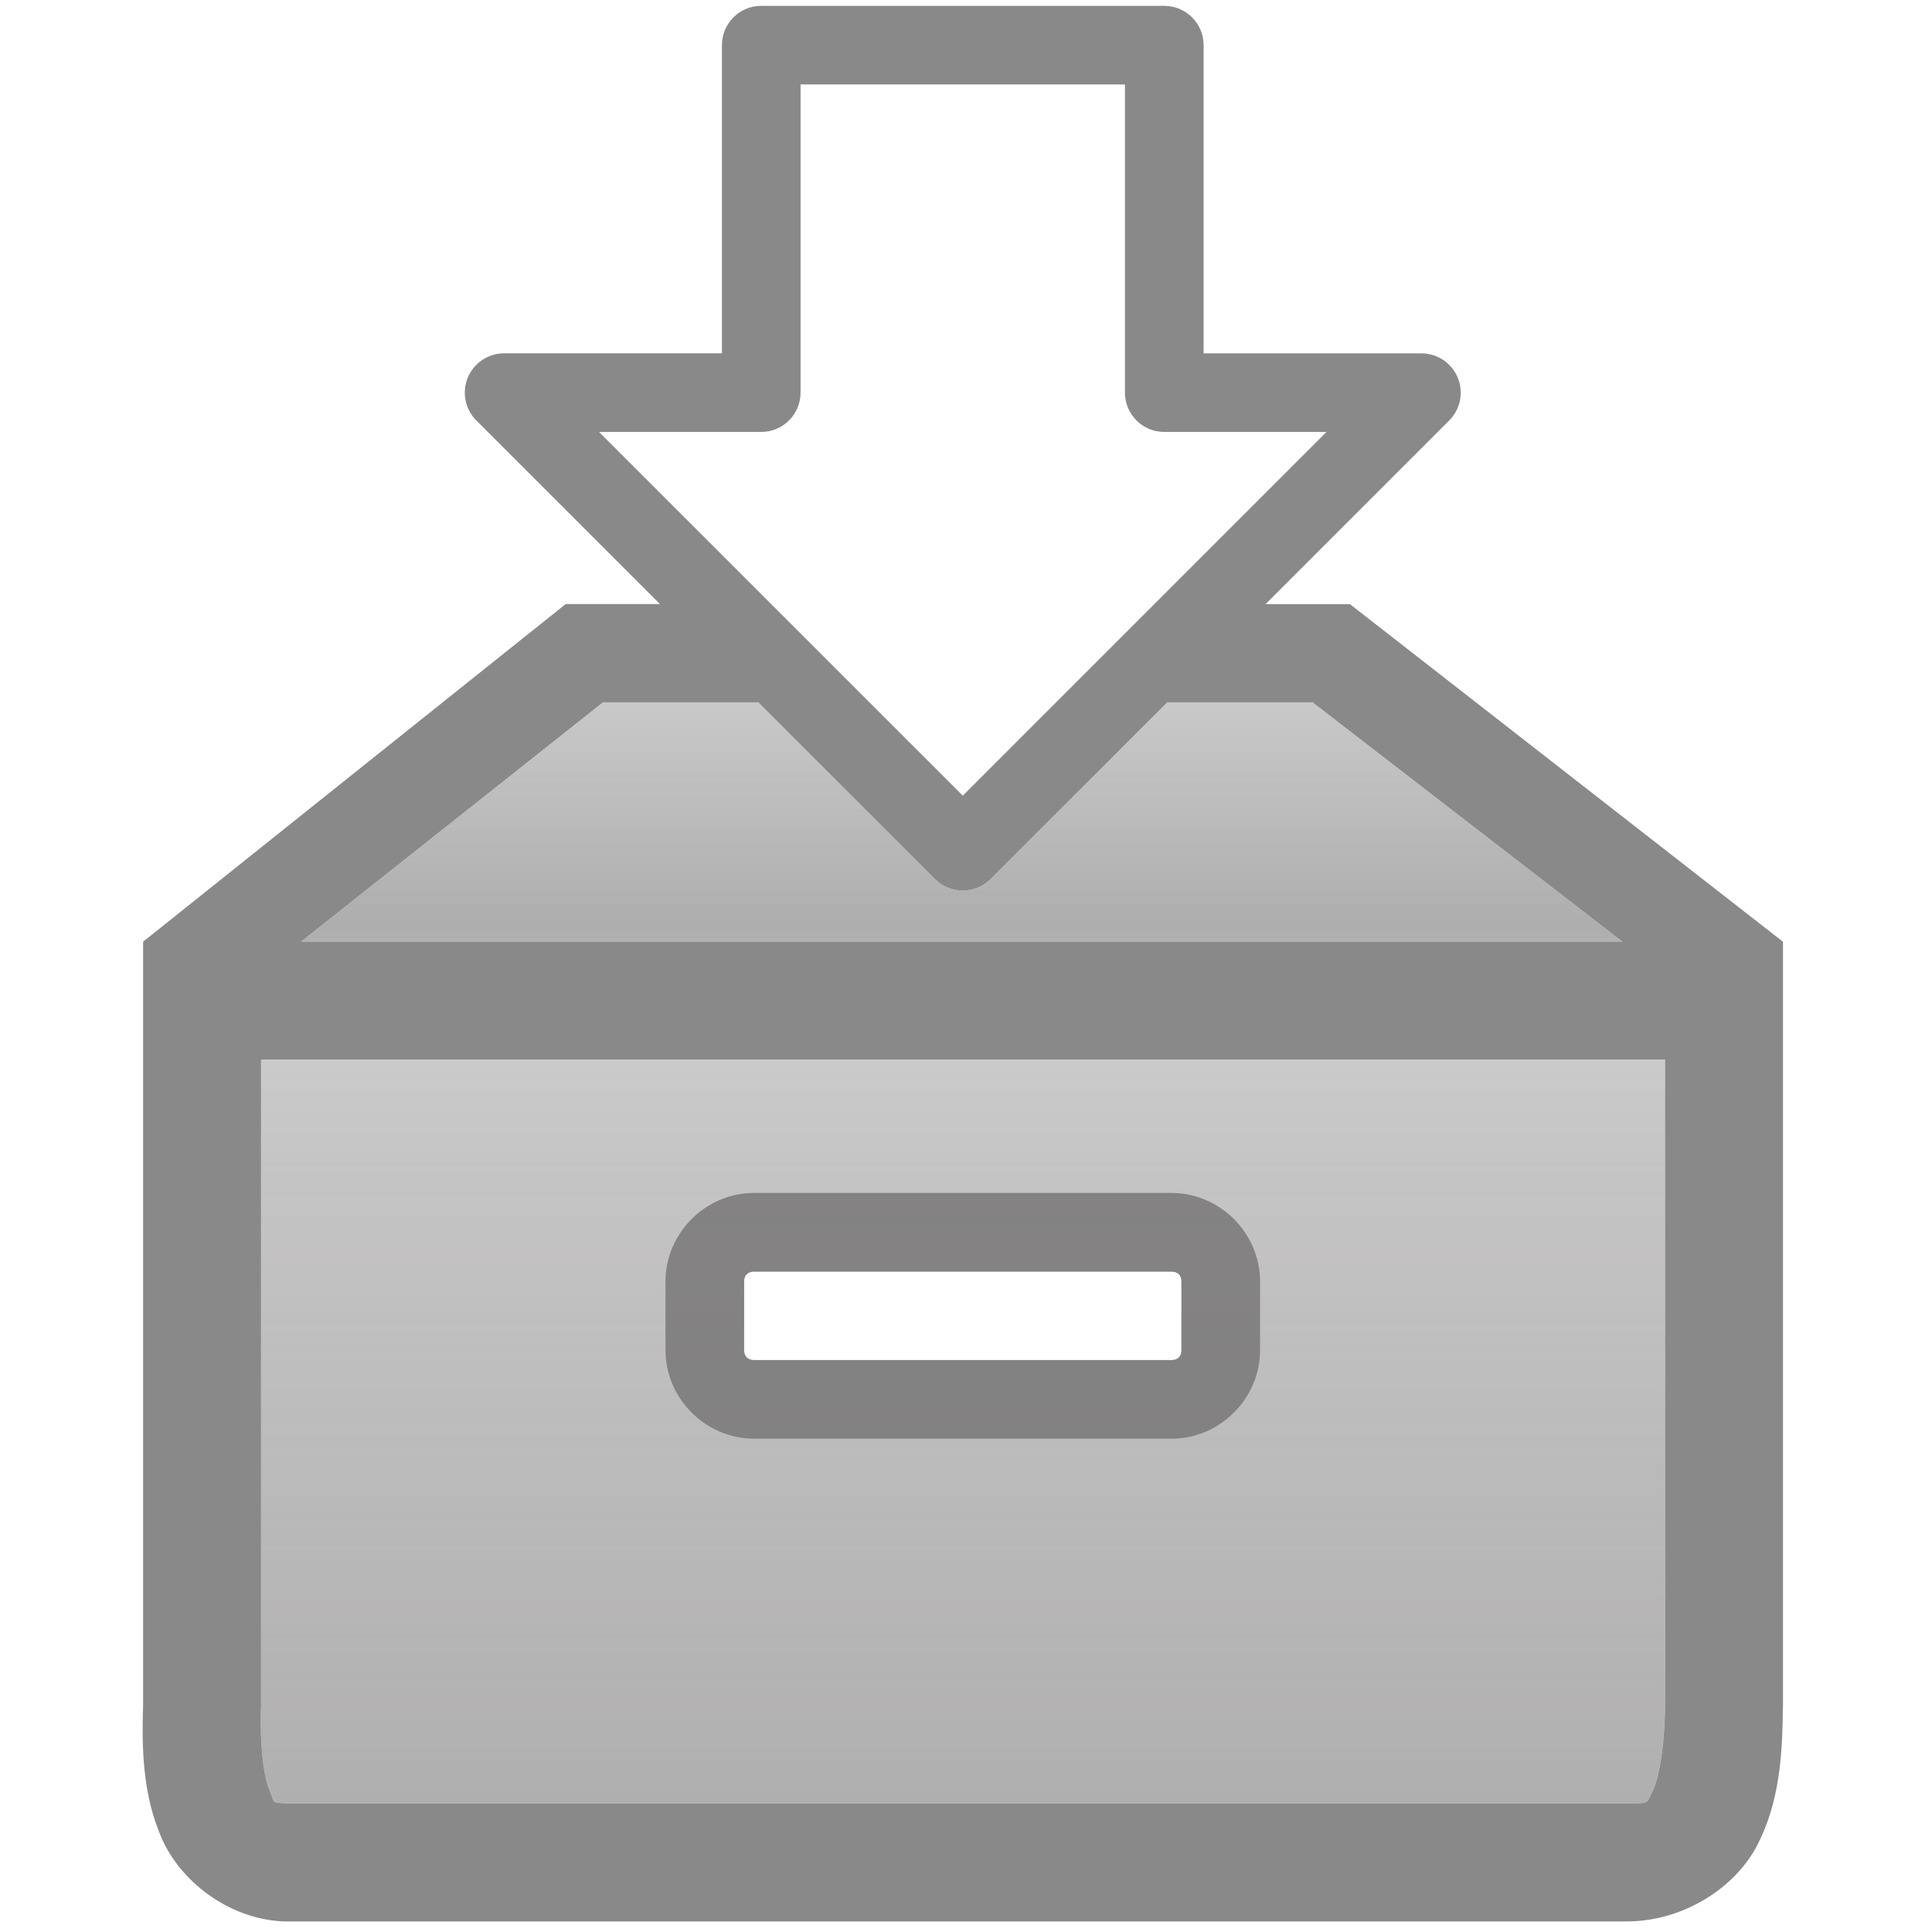
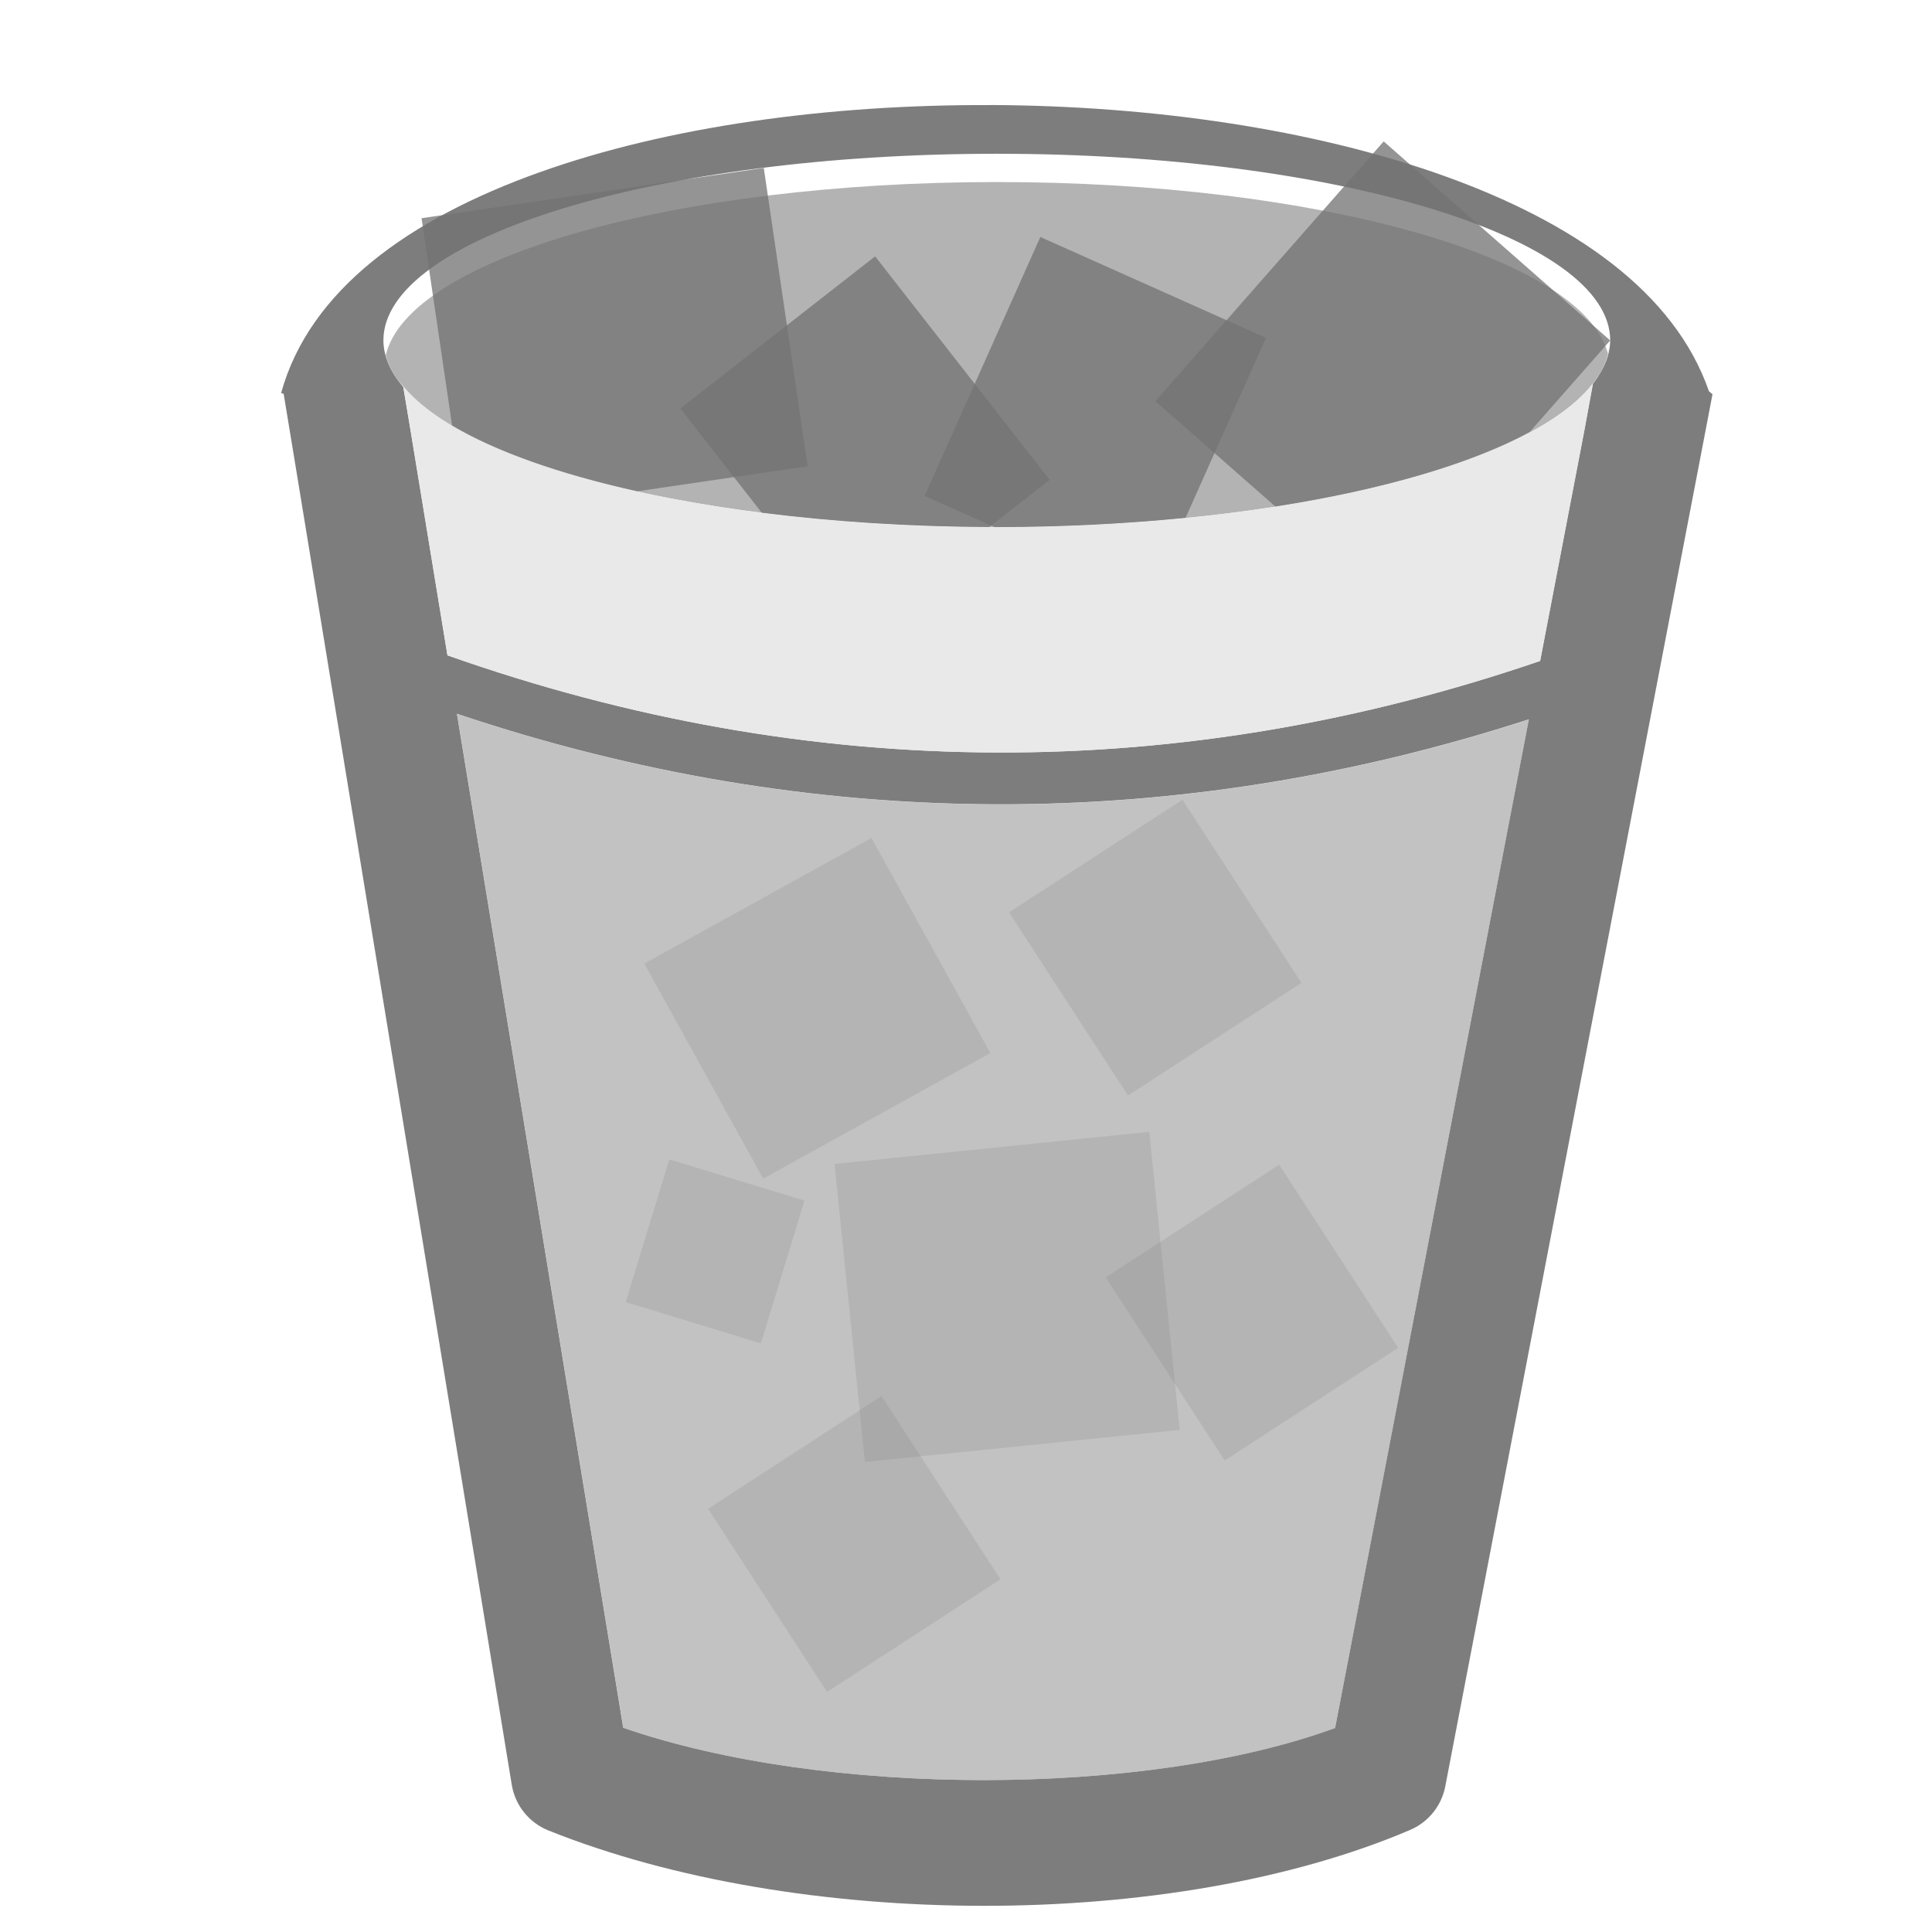
- <svg xmlns="http://www.w3.org/2000/svg" xmlns:xlink="http://www.w3.org/1999/xlink" id="svg7384" version="1.1" height="36" width="36">
-   <defs id="defs7386">
-     <linearGradient id="linearGradient4257">
-       <stop style="stop-color:#7c7a7a;stop-opacity:0.532" offset="0" id="stop4259" />
-       <stop id="stop4267" offset="0.256" style="stop-color:#7c7a7a;stop-opacity:1" />
-       <stop style="stop-color:#7c7a7a;stop-opacity:0.647;" offset="0.365" id="stop4269" />
-       <stop id="stop4271" offset="0.444" style="stop-color:#7c7a7a;stop-opacity:0.714;" />
-       <stop style="stop-color:#7c7a7a;stop-opacity:1" offset="1" id="stop4261" />
-     </linearGradient>
-     <linearGradient xlink:href="#linearGradient4257" id="linearGradient4263" x1="-116.625" y1="-9.25" x2="-116.625" y2="22.25" gradientUnits="userSpaceOnUse" gradientTransform="matrix(0.6734994,0,0,0.6734994,97.03999,18.84656)" />
-   </defs>
+ <svg xmlns="http://www.w3.org/2000/svg" id="svg7384" version="1.1" height="36" width="36">
+   <defs id="defs7386" />
  <g transform="translate(-442,-156)" id="layer9" style="display:inline" />
  <g transform="translate(-442,-156)" id="layer10" />
  <g transform="translate(-442,-156)" id="layer11" />
  <g transform="translate(-442,-156)" id="layer12" />
  <g transform="translate(-442,-156)" id="layer13">
-     <g id="g4286" transform="matrix(0.7324997,0,0,0.7324997,222.0478,59.83899)">
-       <path id="path4235" transform="translate(442,156)" d="m -122.359,-24.574 a 1,1 0 0 0 -1,1 l 0,7.84 -5.541,0 a 1,1 0 0 0 -0.707,1.707 l 4.672,4.672 -2.4,0 -10.748,8.588 0,19.393 c -0.039,1.152 -0.008,2.293 0.461,3.389 0.469,1.096 1.687,2.07 3.086,2.139 l 0.037,0.002 34.156,0 c 1.442,-10e-4 2.773,-0.858 3.334,-1.965 0.561,-1.107 0.627,-2.282 0.639,-3.5 l 0.002,-0.006 0,-0.008 0,-19.443 -11.016,-8.588 -2.146,0 4.672,-4.672 a 1,1 0 0 0 -0.707,-1.707 l -5.541,0 0,-7.84 a 1,1 0 0 0 -1,-1 l -10.252,0 z m 1,2 8.252,0 0,7.84 a 1,1 0 0 0 1,1 l 4.127,0 -9.252,9.252 -9.254,-9.252 4.127,0 a 1,1 0 0 0 1,-1 l 0,-7.84 z m -5.029,15.719 3.955,0 4.494,4.494 a 1,1 0 0 0 1.414,0 l 4.494,-4.494 3.699,0 7.881,6.088 -33.615,0 7.678,-6.088 z m -8.695,9.088 35.715,0 0,16.43 c -0.01,1.046 -0.157,1.859 -0.316,2.174 -0.16,0.315 -0.054,0.318 -0.66,0.318 l -34.043,0 c -0.453,-0.022 -0.33,0.02 -0.477,-0.322 -0.147,-0.342 -0.253,-1.144 -0.221,-2.105 l 0.002,-0.025 0,-16.469 z M -122.545,5.625 c -1.229,0 -2.25,1.021 -2.25,2.25 l 0,1.75 c 0,1.229 1.021,2.25 2.25,2.25 l 10.625,0 c 1.229,0 2.25,-1.021 2.25,-2.25 l 0,-1.75 c 0,-1.229 -1.021,-2.25 -2.25,-2.25 l -10.625,0 z m 0,2 10.625,0 c 0.156,0 0.25,0.094 0.25,0.25 l 0,1.75 c 0,0.156 -0.094,0.25 -0.25,0.25 l -10.625,0 c -0.156,0 -0.25,-0.094 -0.25,-0.25 l 0,-1.75 c 0,-0.156 0.094,-0.25 0.25,-0.25 z" style="color:#000000;font-style:normal;font-variant:normal;font-weight:normal;font-stretch:normal;font-size:medium;line-height:normal;font-family:sans-serif;text-indent:0;text-align:start;text-decoration:none;text-decoration-line:none;text-decoration-style:solid;text-decoration-color:#000000;letter-spacing:normal;word-spacing:normal;text-transform:none;direction:ltr;block-progression:tb;writing-mode:lr-tb;baseline-shift:baseline;text-anchor:start;white-space:normal;clip-rule:nonzero;display:inline;overflow:visible;visibility:visible;opacity:1;isolation:auto;mix-blend-mode:normal;color-interpolation:sRGB;color-interpolation-filters:linearRGB;solid-color:#000000;solid-opacity:1;fill:#656363;fill-opacity:0.757;fill-rule:nonzero;stroke:none;stroke-width:3;stroke-linecap:butt;stroke-linejoin:miter;stroke-miterlimit:4;stroke-dasharray:none;stroke-dashoffset:0;stroke-opacity:1;color-rendering:auto;image-rendering:auto;shape-rendering:auto;text-rendering:auto;enable-background:accumulate" />
-       <path style="opacity:0.611;fill:url(#linearGradient4263);fill-opacity:1;stroke:none;stroke-width:1px;stroke-linecap:butt;stroke-linejoin:miter;stroke-opacity:1" d="m 11.918,14.229 -5.172,4.102 11.746,0 10.895,0 -5.309,-4.102 -2.49,0 -3.027,3.027 c -0.263,0.263 -0.69,0.263 -0.953,0 l -3.027,-3.027 -2.662,0 z m -5.857,6.121 0,11.092 0,0.018 c -0.022,0.648 0.05,1.188 0.148,1.418 0.099,0.23 0.015,0.202 0.32,0.217 l 22.928,0 c 0.408,-4.04e-4 0.338,-0.003 0.445,-0.215 0.108,-0.212 0.206,-0.759 0.213,-1.463 l 0,-11.066 -24.055,0 z m 8.445,3.633 7.156,0 c 0.105,0 0.168,0.063 0.168,0.168 l 0,1.178 c 0,0.105 -0.063,0.17 -0.168,0.17 l -7.156,0 c -0.105,0 -0.168,-0.065 -0.168,-0.17 l 0,-1.178 c 0,-0.105 0.063,-0.168 0.168,-0.168 z" transform="matrix(1.484782,0,0,1.484782,297.9167,128.017)" id="path4252" />
-     </g>
+     <path style="color:#000000;font-style:normal;font-variant:normal;font-weight:normal;font-stretch:normal;font-size:medium;line-height:normal;font-family:sans-serif;font-variant-ligatures:normal;font-variant-position:normal;font-variant-caps:normal;font-variant-numeric:normal;font-variant-alternates:normal;font-feature-settings:normal;text-indent:0;text-align:start;text-decoration:none;text-decoration-line:none;text-decoration-style:solid;text-decoration-color:#000000;letter-spacing:normal;word-spacing:normal;text-transform:none;writing-mode:lr-tb;direction:ltr;text-orientation:mixed;dominant-baseline:auto;baseline-shift:baseline;text-anchor:start;white-space:normal;shape-padding:0;clip-rule:nonzero;display:inline;overflow:visible;visibility:visible;opacity:1;isolation:auto;mix-blend-mode:normal;color-interpolation:sRGB;color-interpolation-filters:linearRGB;solid-color:#000000;solid-opacity:1;vector-effect:none;fill:#555555;fill-opacity:0.763;fill-rule:nonzero;stroke:none;stroke-width:2.221;stroke-linecap:square;stroke-linejoin:round;stroke-miterlimit:4;stroke-dasharray:none;stroke-dashoffset:0;stroke-opacity:1;color-rendering:auto;image-rendering:auto;shape-rendering:auto;text-rendering:auto;enable-background:accumulate" d="m 460.449,157.958 c -3.009,-0.012 -6.007,0.397 -8.411,1.258 -2.404,0.861 -4.271,2.187 -4.8,4.108 l 0.047,0.013 0.177,1.071 4.074,24.849 c 0.063,0.384 0.322,0.706 0.683,0.851 4.653,1.865 11.624,1.883 16.057,-0.01 0.34,-0.145 0.585,-0.45 0.655,-0.813 l 4.77,-24.847 0.209,-1.092 -0.066,-0.055 c -0.642,-1.854 -2.53,-3.151 -4.932,-4.012 -2.439,-0.874 -5.455,-1.31 -8.464,-1.322 z m 0.126,0.907 a 11.429,3.479 0 0 1 11.429,3.478 11.429,3.479 0 0 1 -0.323,0.804 l -0.16,0.873 -0.824,4.295 c -6.669,2.283 -13.541,2.302 -20.36,-0.104 l -0.683,-4.163 -0.14,-0.837 a 11.429,3.479 0 0 1 -0.37,-0.868 11.429,3.479 0 0 1 11.431,-3.478 z m -10.061,10.435 c 6.675,2.24 13.436,2.224 19.973,0.104 l -3.61,18.794 c -3.525,1.288 -9.483,1.302 -13.264,-0.004 z" id="rect830" />
+     <path style="opacity:1;fill:#b3b3b3;fill-opacity:1;stroke:none;stroke-width:2.314;stroke-linecap:square;stroke-linejoin:round;stroke-miterlimit:4;stroke-dasharray:none;stroke-opacity:1" d="m 460.576,159.392 a 11.429,3.479 0 0 0 -11.389,3.229 11.429,3.479 0 0 0 11.389,3.201 11.429,3.479 0 0 0 11.387,-3.227 11.429,3.479 0 0 0 -11.387,-3.203 z" id="path854" />
+     <path style="fill:#e9e9e9;fill-opacity:1;stroke:none;stroke-width:0.966px;stroke-linecap:butt;stroke-linejoin:miter;stroke-opacity:1" d="m 471.793,162.98 a 11.429,3.479 0 0 1 -11.217,2.843 11.429,3.479 0 0 1 -11.134,-2.72 11.429,3.479 0 0 0 0.074,0.109 l 0.14,0.837 0.683,4.163 c 6.818,2.406 13.691,2.387 20.36,0.104 l 0.824,-4.295 0.16,-0.873 a 11.429,3.479 0 0 0 0.111,-0.168 z" id="path865" />
+     <path style="color:#000000;font-style:normal;font-variant:normal;font-weight:normal;font-stretch:normal;font-size:medium;line-height:normal;font-family:sans-serif;font-variant-ligatures:normal;font-variant-position:normal;font-variant-caps:normal;font-variant-numeric:normal;font-variant-alternates:normal;font-feature-settings:normal;text-indent:0;text-align:start;text-decoration:none;text-decoration-line:none;text-decoration-style:solid;text-decoration-color:#000000;letter-spacing:normal;word-spacing:normal;text-transform:none;writing-mode:lr-tb;direction:ltr;text-orientation:mixed;dominant-baseline:auto;baseline-shift:baseline;text-anchor:start;white-space:normal;shape-padding:0;clip-rule:nonzero;display:inline;overflow:visible;visibility:visible;opacity:1;isolation:auto;mix-blend-mode:normal;color-interpolation:sRGB;color-interpolation-filters:linearRGB;solid-color:#000000;solid-opacity:1;vector-effect:none;fill:#afafaf;fill-opacity:0.763;fill-rule:nonzero;stroke:none;stroke-width:2.221;stroke-linecap:square;stroke-linejoin:round;stroke-miterlimit:4;stroke-dasharray:none;stroke-dashoffset:0;stroke-opacity:1;color-rendering:auto;image-rendering:auto;shape-rendering:auto;text-rendering:auto;enable-background:accumulate" d="m 460.576,158.866 c 0.758,0 1.496,0.025 2.213,0.068 a 11.429,3.479 0 0 0 -2.213,-0.068 z m 0,0 a 11.429,3.479 0 0 0 -2.156,0.066 c 0.7,-0.041 1.417,-0.066 2.156,-0.066 z m 2.437,0.083 c 0.666,0.044 1.311,0.105 1.928,0.183 a 11.429,3.479 0 0 0 -1.928,-0.183 z m -4.944,0.006 a 11.429,3.479 0 0 0 -1.837,0.175 c 0.588,-0.074 1.205,-0.132 1.837,-0.175 z m 7.026,0.196 c 0.635,0.083 1.24,0.184 1.809,0.3 a 11.429,3.479 0 0 0 -1.809,-0.3 z m -9.131,0.015 a 11.429,3.479 0 0 0 -1.715,0.283 c 0.54,-0.109 1.116,-0.202 1.715,-0.283 z m 11.019,0.3 c 0.573,0.118 1.104,0.253 1.596,0.4 a 11.429,3.479 0 0 0 -1.596,-0.4 z m -12.896,0.019 a 11.429,3.479 0 0 0 -1.554,0.39 c 0.477,-0.144 1,-0.274 1.554,-0.39 z m 14.596,0.409 c 0.466,0.143 0.884,0.3 1.264,0.466 a 11.429,3.479 0 0 0 -1.264,-0.466 z m -16.261,0.017 a 11.429,3.479 0 0 0 -1.296,0.477 c 0.384,-0.171 0.821,-0.33 1.296,-0.477 z m 17.71,0.528 c 0.074,0.034 0.141,0.07 0.211,0.106 a 11.429,3.479 0 0 0 -0.211,-0.106 z m 0.583,0.304 c 0.05,0.029 0.094,0.059 0.141,0.089 a 11.429,3.479 0 0 0 -0.141,-0.089 z m 0.47,0.311 c 0.047,0.036 0.087,0.073 0.13,0.109 a 11.429,3.479 0 0 0 -0.13,-0.109 z m 0.36,0.321 c 0.039,0.041 0.071,0.083 0.106,0.124 a 11.429,3.479 0 0 0 -0.106,-0.124 z m 0.262,0.336 c 0.028,0.046 0.05,0.093 0.072,0.14 a 11.429,3.479 0 0 0 -0.072,-0.14 z m 0.198,0.634 c -9.6e-4,0.078 -0.029,0.156 -0.049,0.234 a 11.429,3.479 0 0 1 0.002,0.004 11.429,3.479 0 0 0 0.047,-0.238 z m -0.066,0.321 c -2.3e-4,7.2e-4 -0.002,9.6e-4 -0.002,0.002 -0.007,0.019 -0.004,0.039 -0.011,0.059 a 11.429,3.479 0 0 0 0.013,-0.06 z m -22.508,0.423 a 11.429,3.479 0 0 0 0.085,0.124 11.429,3.479 0 0 1 -0.055,-0.081 11.429,3.479 0 0 1 -0.03,-0.043 z m 1.085,6.213 3.099,18.894 c 3.781,1.306 9.739,1.292 13.264,0.004 l 3.61,-18.794 c -6.537,2.12 -13.299,2.136 -19.973,-0.104 z" id="path873" />
+     <path style="opacity:1;fill:#747474;fill-opacity:0.763;stroke:none;stroke-width:2.3;stroke-linecap:square;stroke-linejoin:round;stroke-miterlimit:4;stroke-dasharray:none;stroke-opacity:1" d="M 16.307 4.777 L 12.678 7.611 L 14.193 9.553 A 11.429 3.479 0 0 0 18.434 9.82 L 19.559 8.941 L 16.307 4.777 z " transform="translate(442,156)" id="rect891" />
+     <path style="opacity:1;fill:#747474;fill-opacity:0.763;stroke:none;stroke-width:2.3;stroke-linecap:square;stroke-linejoin:round;stroke-miterlimit:4;stroke-dasharray:none;stroke-opacity:1" d="M 19.385 4.416 L 17.23 9.24 L 18.533 9.822 A 11.429 3.479 0 0 0 18.576 9.822 A 11.429 3.479 0 0 0 22.092 9.648 L 23.59 6.295 L 19.385 4.416 z " transform="translate(442,156)" id="rect893" />
+     <path style="opacity:1;fill:#747474;fill-opacity:0.763;stroke:none;stroke-width:2.806;stroke-linecap:square;stroke-linejoin:round;stroke-miterlimit:4;stroke-dasharray:none;stroke-opacity:1" d="M 25.783 2.635 L 21.529 7.475 L 23.764 9.438 A 11.429 3.479 0 0 0 28.506 8.047 L 30.004 6.344 L 25.783 2.635 z " transform="translate(442,156)" id="rect895" />
+     <path style="opacity:1;fill:#747474;fill-opacity:0.763;stroke:none;stroke-width:2.806;stroke-linecap:square;stroke-linejoin:round;stroke-miterlimit:4;stroke-dasharray:none;stroke-opacity:1" d="M 14.232 3.129 L 7.855 4.066 L 8.424 7.928 A 11.429 3.479 0 0 0 11.879 9.154 L 15.049 8.688 L 14.232 3.129 z " transform="translate(442,156)" id="rect897" />
+     <rect style="opacity:1;fill:#747474;fill-opacity:0.182;stroke:none;stroke-width:2.3;stroke-linecap:square;stroke-linejoin:round;stroke-miterlimit:4;stroke-dasharray:none;stroke-opacity:1" id="rect917" width="4.837" height="4.579" x="313.156" y="371.907" transform="rotate(-28.93705)" />
+     <rect transform="rotate(-5.818753)" y="223.16" x="437.179" height="5.582" width="5.895" id="rect919" style="opacity:1;fill:#747474;fill-opacity:0.182;stroke:none;stroke-width:2.803;stroke-linecap:square;stroke-linejoin:round;stroke-miterlimit:4;stroke-dasharray:none;stroke-opacity:1" />
+     <rect style="opacity:1;fill:#747474;fill-opacity:0.182;stroke:none;stroke-width:1.936;stroke-linecap:square;stroke-linejoin:round;stroke-miterlimit:4;stroke-dasharray:none;stroke-opacity:1" id="rect921" width="4.07" height="3.854" x="396.1" y="-296.039" transform="rotate(56.99233)" />
+     <rect transform="rotate(56.99233)" y="-285.282" x="402.365" height="3.854" width="4.07" id="rect923" style="opacity:1;fill:#747474;fill-opacity:0.182;stroke:none;stroke-width:1.936;stroke-linecap:square;stroke-linejoin:round;stroke-miterlimit:4;stroke-dasharray:none;stroke-opacity:1" />
+     <rect style="opacity:1;fill:#747474;fill-opacity:0.182;stroke:none;stroke-width:1.936;stroke-linecap:square;stroke-linejoin:round;stroke-miterlimit:4;stroke-dasharray:none;stroke-opacity:1" id="rect925" width="4.07" height="3.854" x="402.785" y="-293.845" transform="rotate(56.99233)" />
+     <rect transform="rotate(106.9924)" y="-489.168" x="37.032" height="2.633" width="2.781" id="rect927" style="opacity:1;fill:#747474;fill-opacity:0.182;stroke:none;stroke-width:1.322;stroke-linecap:square;stroke-linejoin:round;stroke-miterlimit:4;stroke-dasharray:none;stroke-opacity:1" />
  </g>
  <g transform="translate(-442,-156)" id="layer14" />
  <g transform="translate(-442,-156)" id="layer15" style="display:inline" />
</svg>
